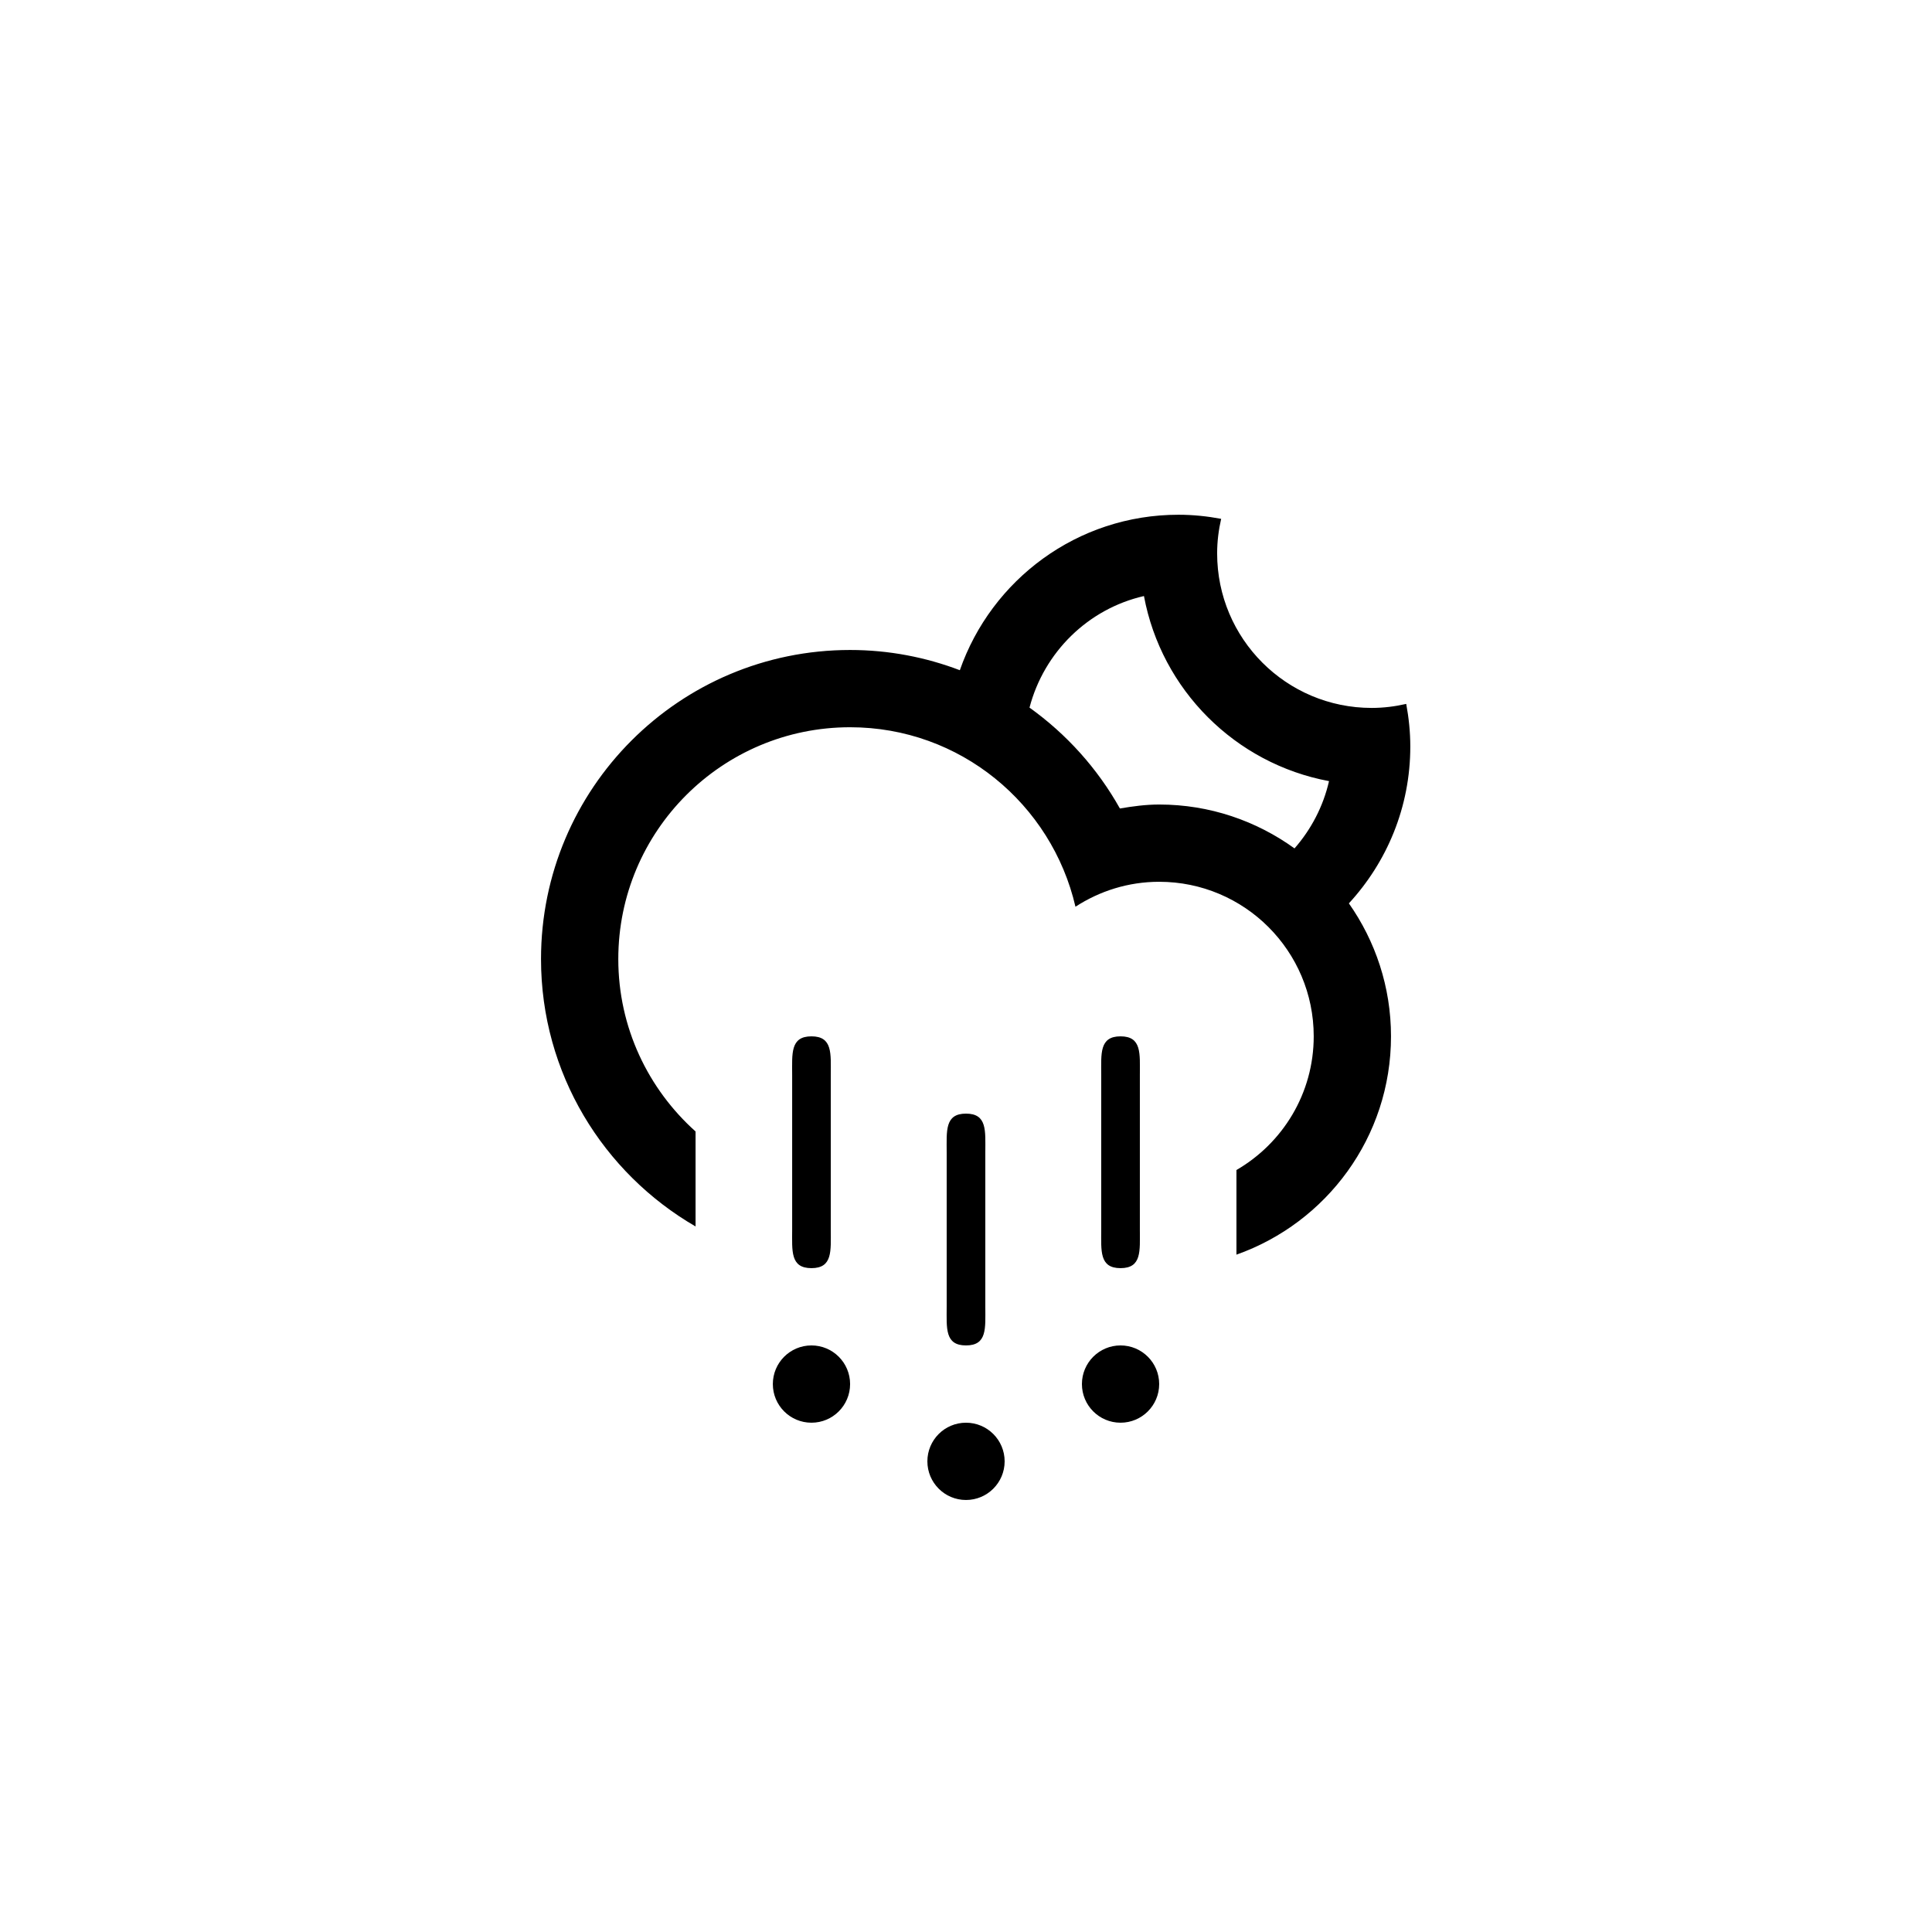
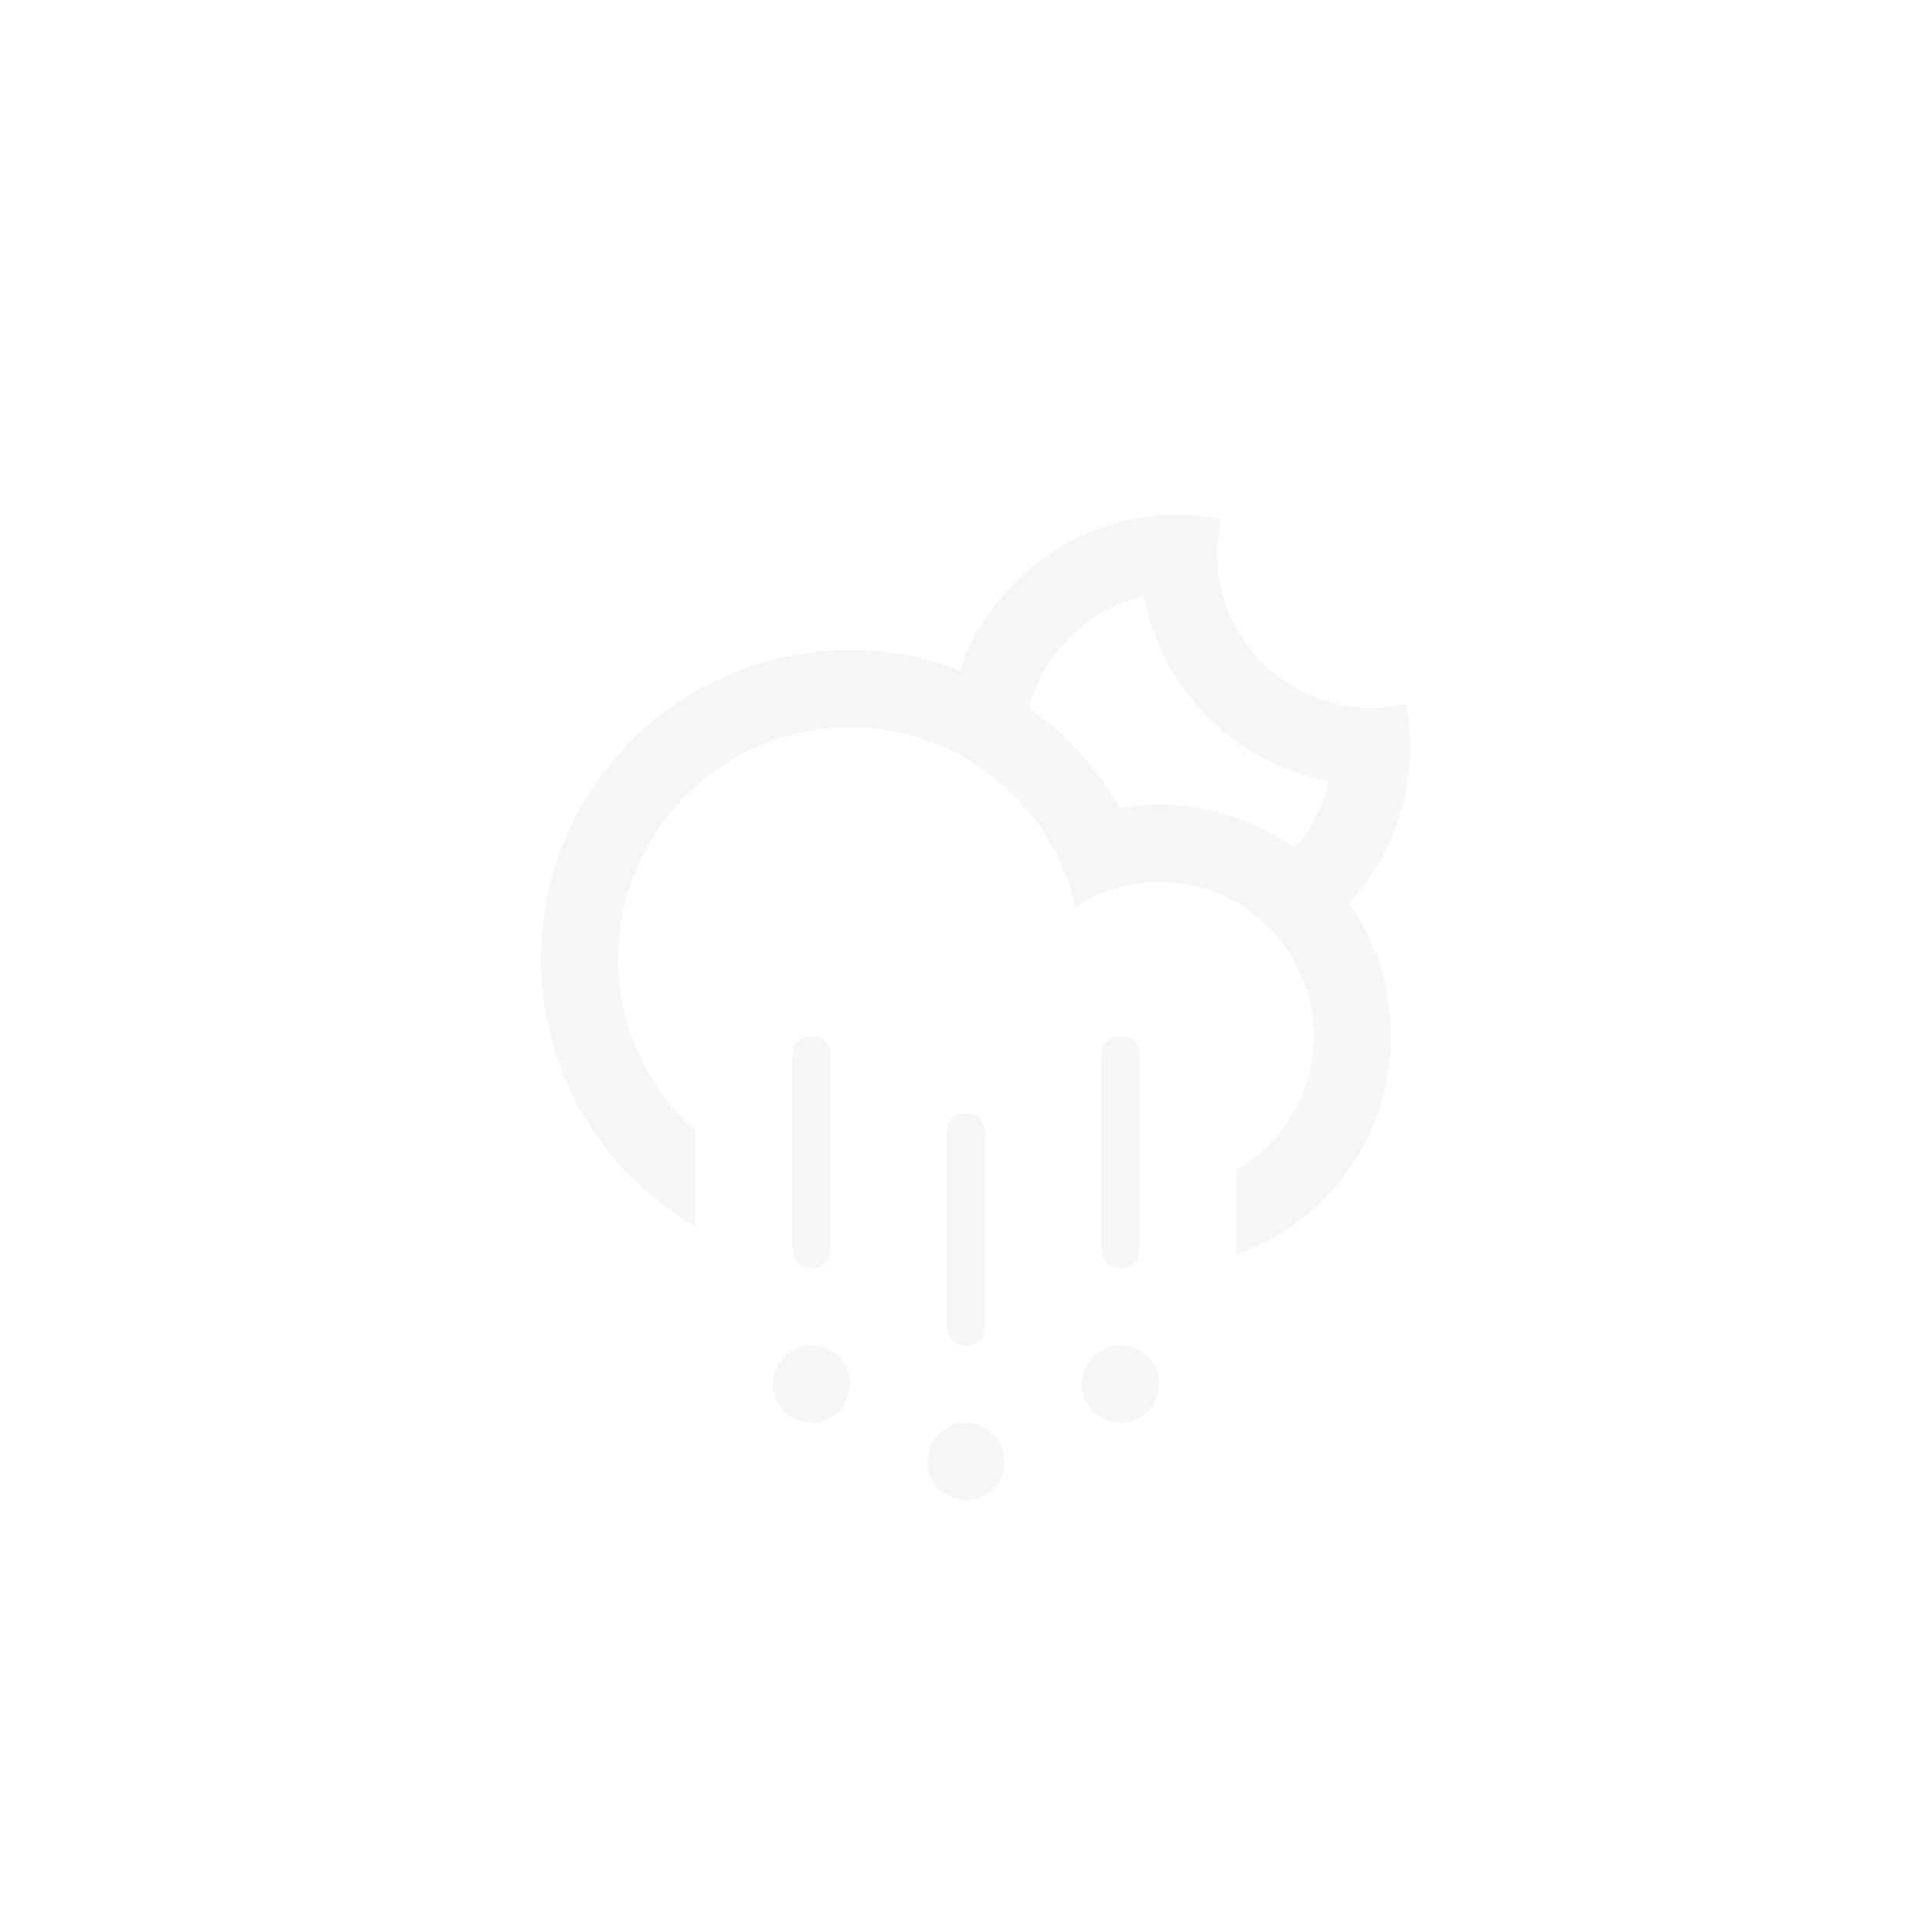
<svg xmlns="http://www.w3.org/2000/svg" version="1.1" id="Layer_1" x="0px" y="0px" width="100px" height="100px" viewBox="0 0 100 100" enable-background="new 0 0 100 100" xml:space="preserve">
-   <path fill-rule="evenodd" clip-rule="evenodd" d="M69.818,46.758L69.818,46.758c1.369,1.949,2.18,4.32,2.18,6.882  c0,5.223-3.343,9.652-8,11.301v-4.381c2.389-1.383,4-3.961,4-6.92c0-4.417-3.581-7.999-7.999-7.999c-1.601,0-3.083,0.48-4.333,1.291  c-1.232-5.317-5.974-9.29-11.665-9.29c-6.626,0-11.998,5.372-11.998,11.998c0,3.55,1.55,6.728,3.999,8.925v4.916  c-4.777-2.768-7.999-7.922-7.999-13.841c0-8.835,7.163-15.997,15.998-15.997c2.002,0,3.914,0.375,5.68,1.047l0,0  c1.635-4.682,6.078-8.047,11.318-8.047c0.755,0,1.491,0.078,2.208,0.212c-0.132,0.575-0.208,1.173-0.208,1.788  c0,4.418,3.581,7.999,7.999,7.999c0.615,0,1.212-0.076,1.788-0.208c0.133,0.717,0.211,1.453,0.211,2.207  C72.997,41.777,71.786,44.621,69.818,46.758z M59.211,30.851c-2.9,0.664-5.174,2.91-5.924,5.775l0,0  c1.917,1.372,3.521,3.152,4.679,5.221c0.664-0.113,1.337-0.205,2.033-0.205c2.618,0,5.032,0.848,7.005,2.271l0,0  c0.858-0.98,1.485-2.168,1.786-3.482C63.936,39.527,60.115,35.707,59.211,30.851z M42.001,65.639c-1.104,0-0.999-0.895-0.999-1.998  v-8c0-1.104-0.105-2,0.999-2s1,0.896,1,2v8C43.001,64.744,43.105,65.639,42.001,65.639z M42.001,69.639c1.104,0,2,0.896,2,2  c0,1.105-0.896,2-2,2s-1.999-0.895-1.999-2C40.002,70.535,40.896,69.639,42.001,69.639z M50,69.639c-1.104,0-1-0.895-1-2v-7.998  c0-1.105-0.104-2,1-2s1,0.895,1,2v7.998C51,68.744,51.104,69.639,50,69.639z M50,73.639c1.104,0,2,0.895,2,2c0,1.104-0.896,2-2,2  s-1.999-0.896-1.999-2C48.001,74.533,48.896,73.639,50,73.639z M57.999,65.639c-1.104,0-1-0.895-1-1.998v-8c0-1.104-0.104-2,1-2  s1,0.896,1,2v8C58.999,64.744,59.104,65.639,57.999,65.639z M57.999,69.639c1.104,0,2,0.896,2,2c0,1.105-0.896,2-2,2  S56,72.744,56,71.639C56,70.535,56.895,69.639,57.999,69.639z" />
+   <path fill="#f6f6f6" fill-rule="evenodd" clip-rule="evenodd" d="M69.818,46.758L69.818,46.758c1.369,1.949,2.18,4.32,2.18,6.882  c0,5.223-3.343,9.652-8,11.301v-4.381c2.389-1.383,4-3.961,4-6.92c0-4.417-3.581-7.999-7.999-7.999c-1.601,0-3.083,0.48-4.333,1.291  c-1.232-5.317-5.974-9.29-11.665-9.29c-6.626,0-11.998,5.372-11.998,11.998c0,3.55,1.55,6.728,3.999,8.925v4.916  c-4.777-2.768-7.999-7.922-7.999-13.841c0-8.835,7.163-15.997,15.998-15.997c2.002,0,3.914,0.375,5.68,1.047l0,0  c1.635-4.682,6.078-8.047,11.318-8.047c0.755,0,1.491,0.078,2.208,0.212c-0.132,0.575-0.208,1.173-0.208,1.788  c0,4.418,3.581,7.999,7.999,7.999c0.615,0,1.212-0.076,1.788-0.208c0.133,0.717,0.211,1.453,0.211,2.207  C72.997,41.777,71.786,44.621,69.818,46.758z M59.211,30.851c-2.9,0.664-5.174,2.91-5.924,5.775l0,0  c1.917,1.372,3.521,3.152,4.679,5.221c0.664-0.113,1.337-0.205,2.033-0.205c2.618,0,5.032,0.848,7.005,2.271l0,0  c0.858-0.98,1.485-2.168,1.786-3.482C63.936,39.527,60.115,35.707,59.211,30.851z M42.001,65.639c-1.104,0-0.999-0.895-0.999-1.998  v-8c0-1.104-0.105-2,0.999-2s1,0.896,1,2v8C43.001,64.744,43.105,65.639,42.001,65.639z M42.001,69.639c1.104,0,2,0.896,2,2  c0,1.105-0.896,2-2,2s-1.999-0.895-1.999-2C40.002,70.535,40.896,69.639,42.001,69.639z M50,69.639c-1.104,0-1-0.895-1-2v-7.998  c0-1.105-0.104-2,1-2s1,0.895,1,2v7.998C51,68.744,51.104,69.639,50,69.639z M50,73.639c1.104,0,2,0.895,2,2c0,1.104-0.896,2-2,2  s-1.999-0.896-1.999-2C48.001,74.533,48.896,73.639,50,73.639z M57.999,65.639c-1.104,0-1-0.895-1-1.998v-8c0-1.104-0.104-2,1-2  s1,0.896,1,2v8C58.999,64.744,59.104,65.639,57.999,65.639z M57.999,69.639c1.104,0,2,0.896,2,2c0,1.105-0.896,2-2,2  S56,72.744,56,71.639C56,70.535,56.895,69.639,57.999,69.639z" />
</svg>
